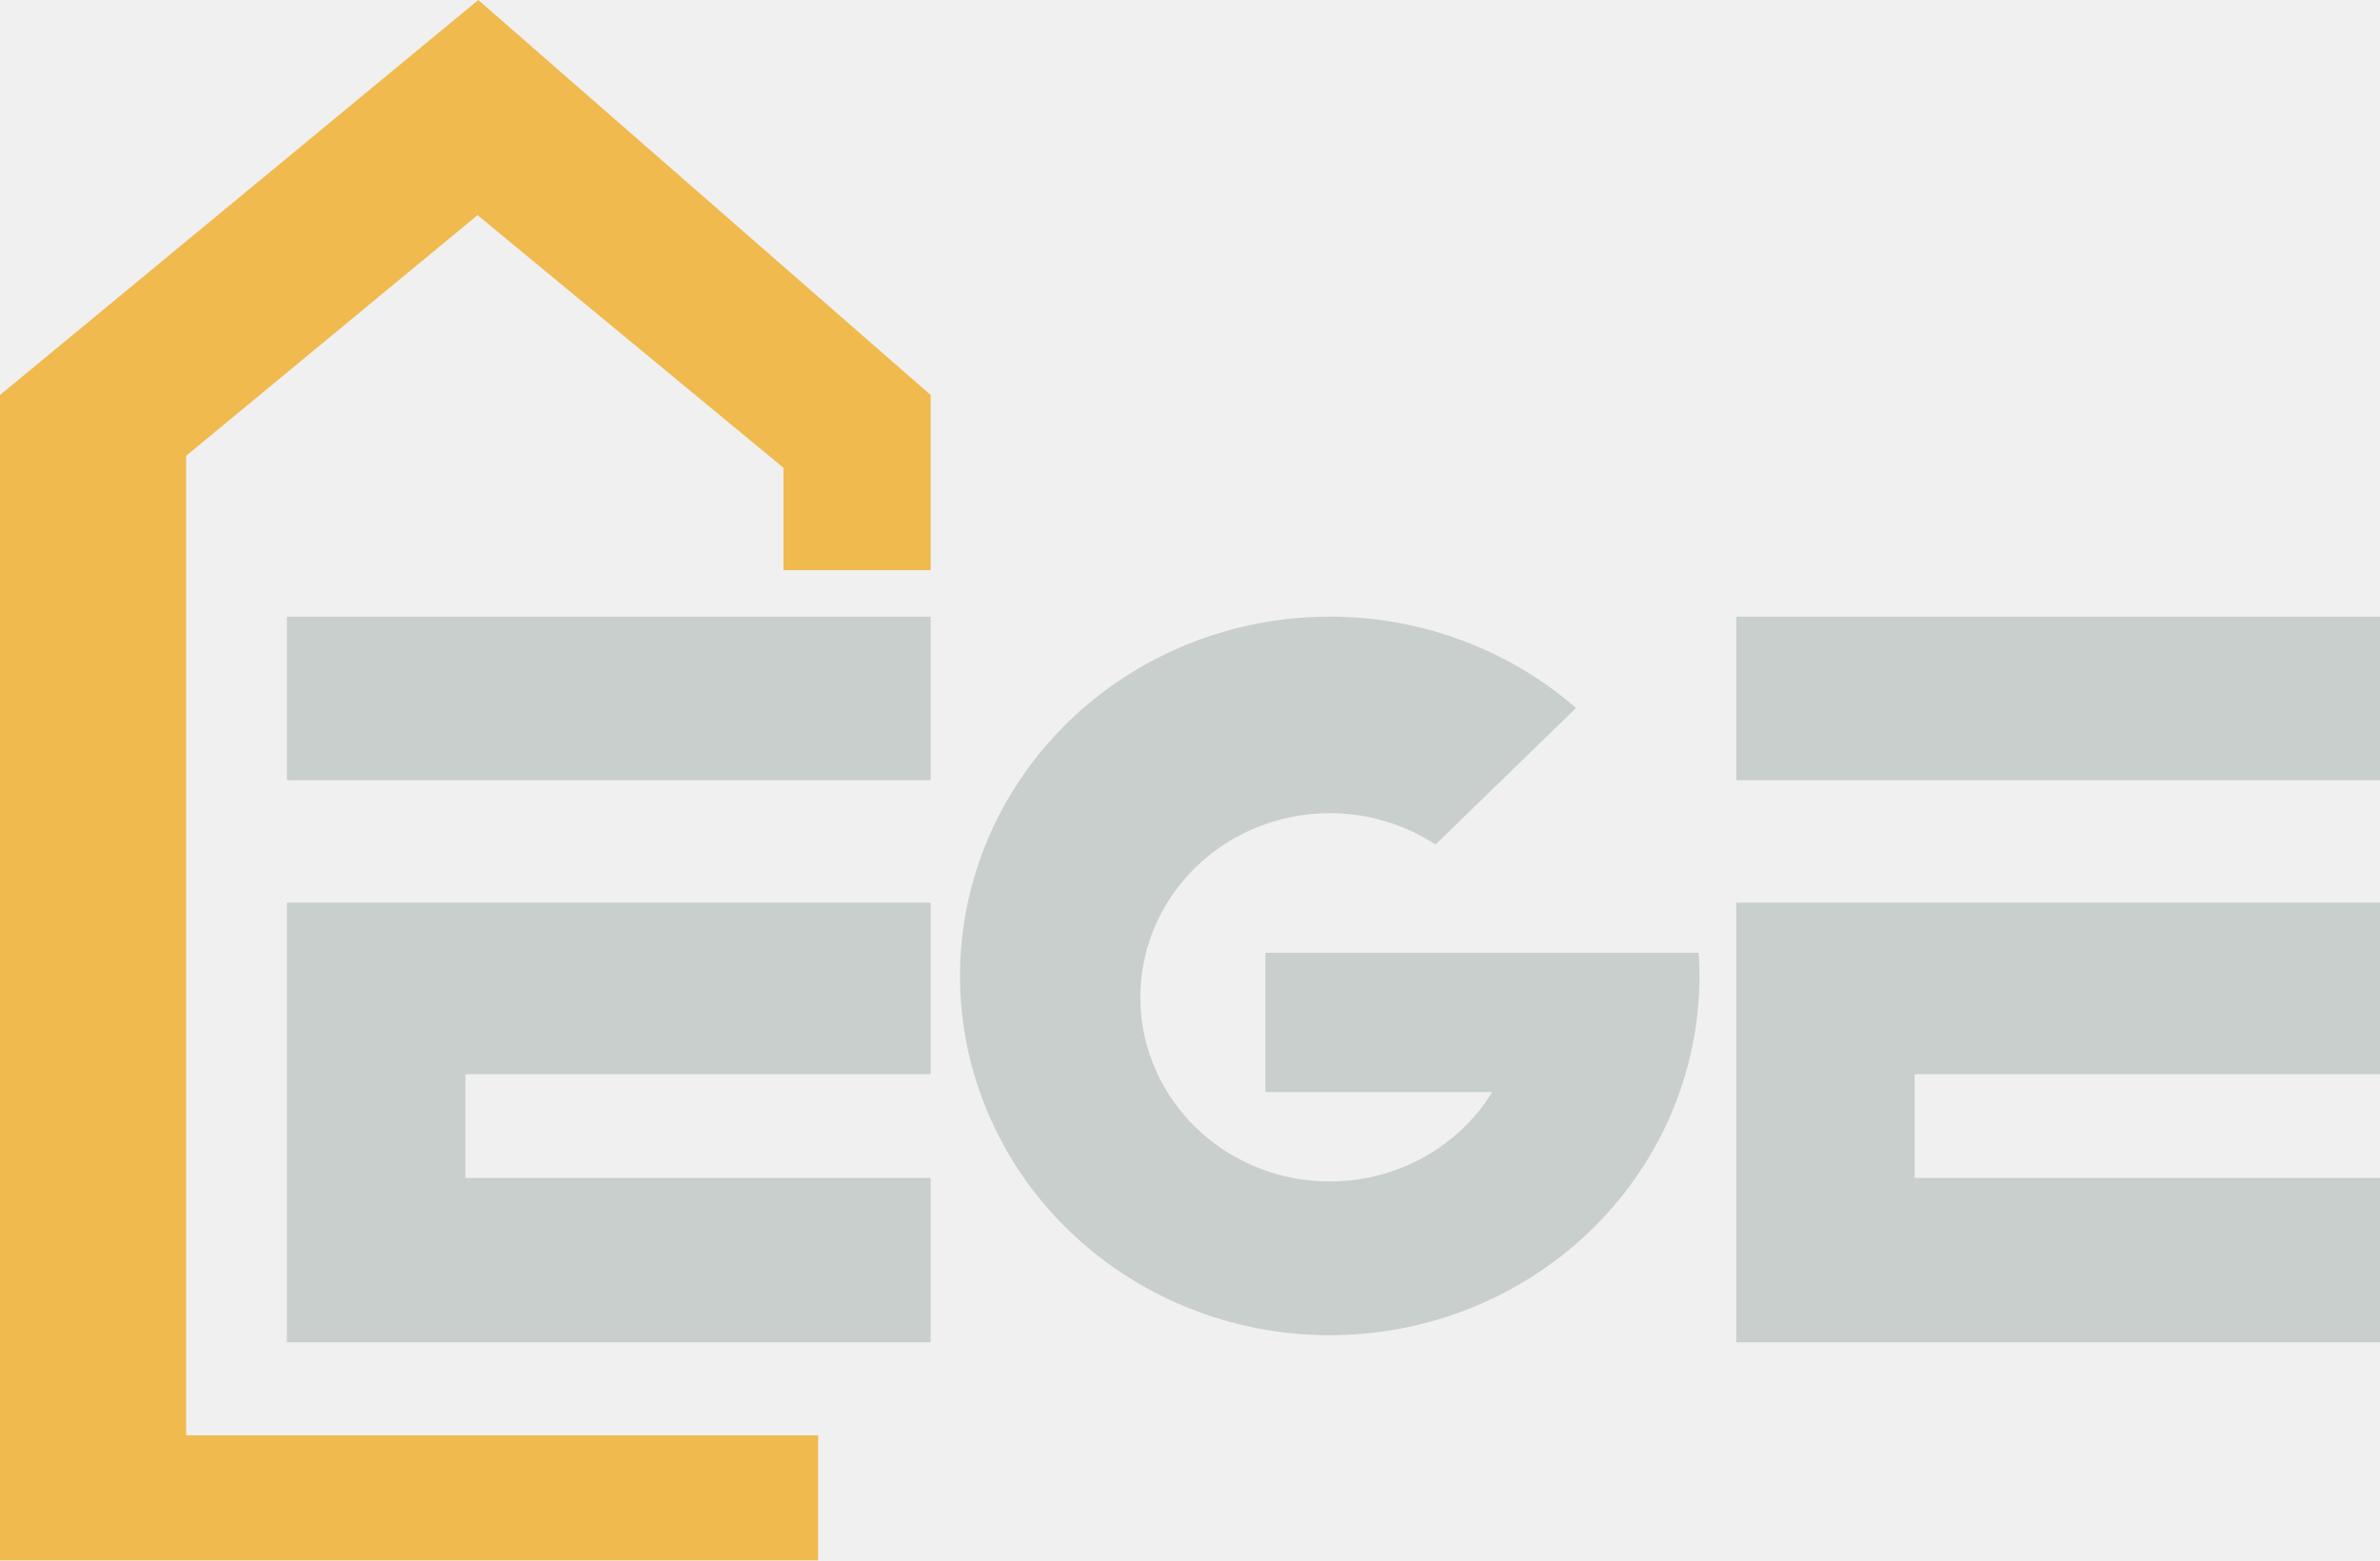
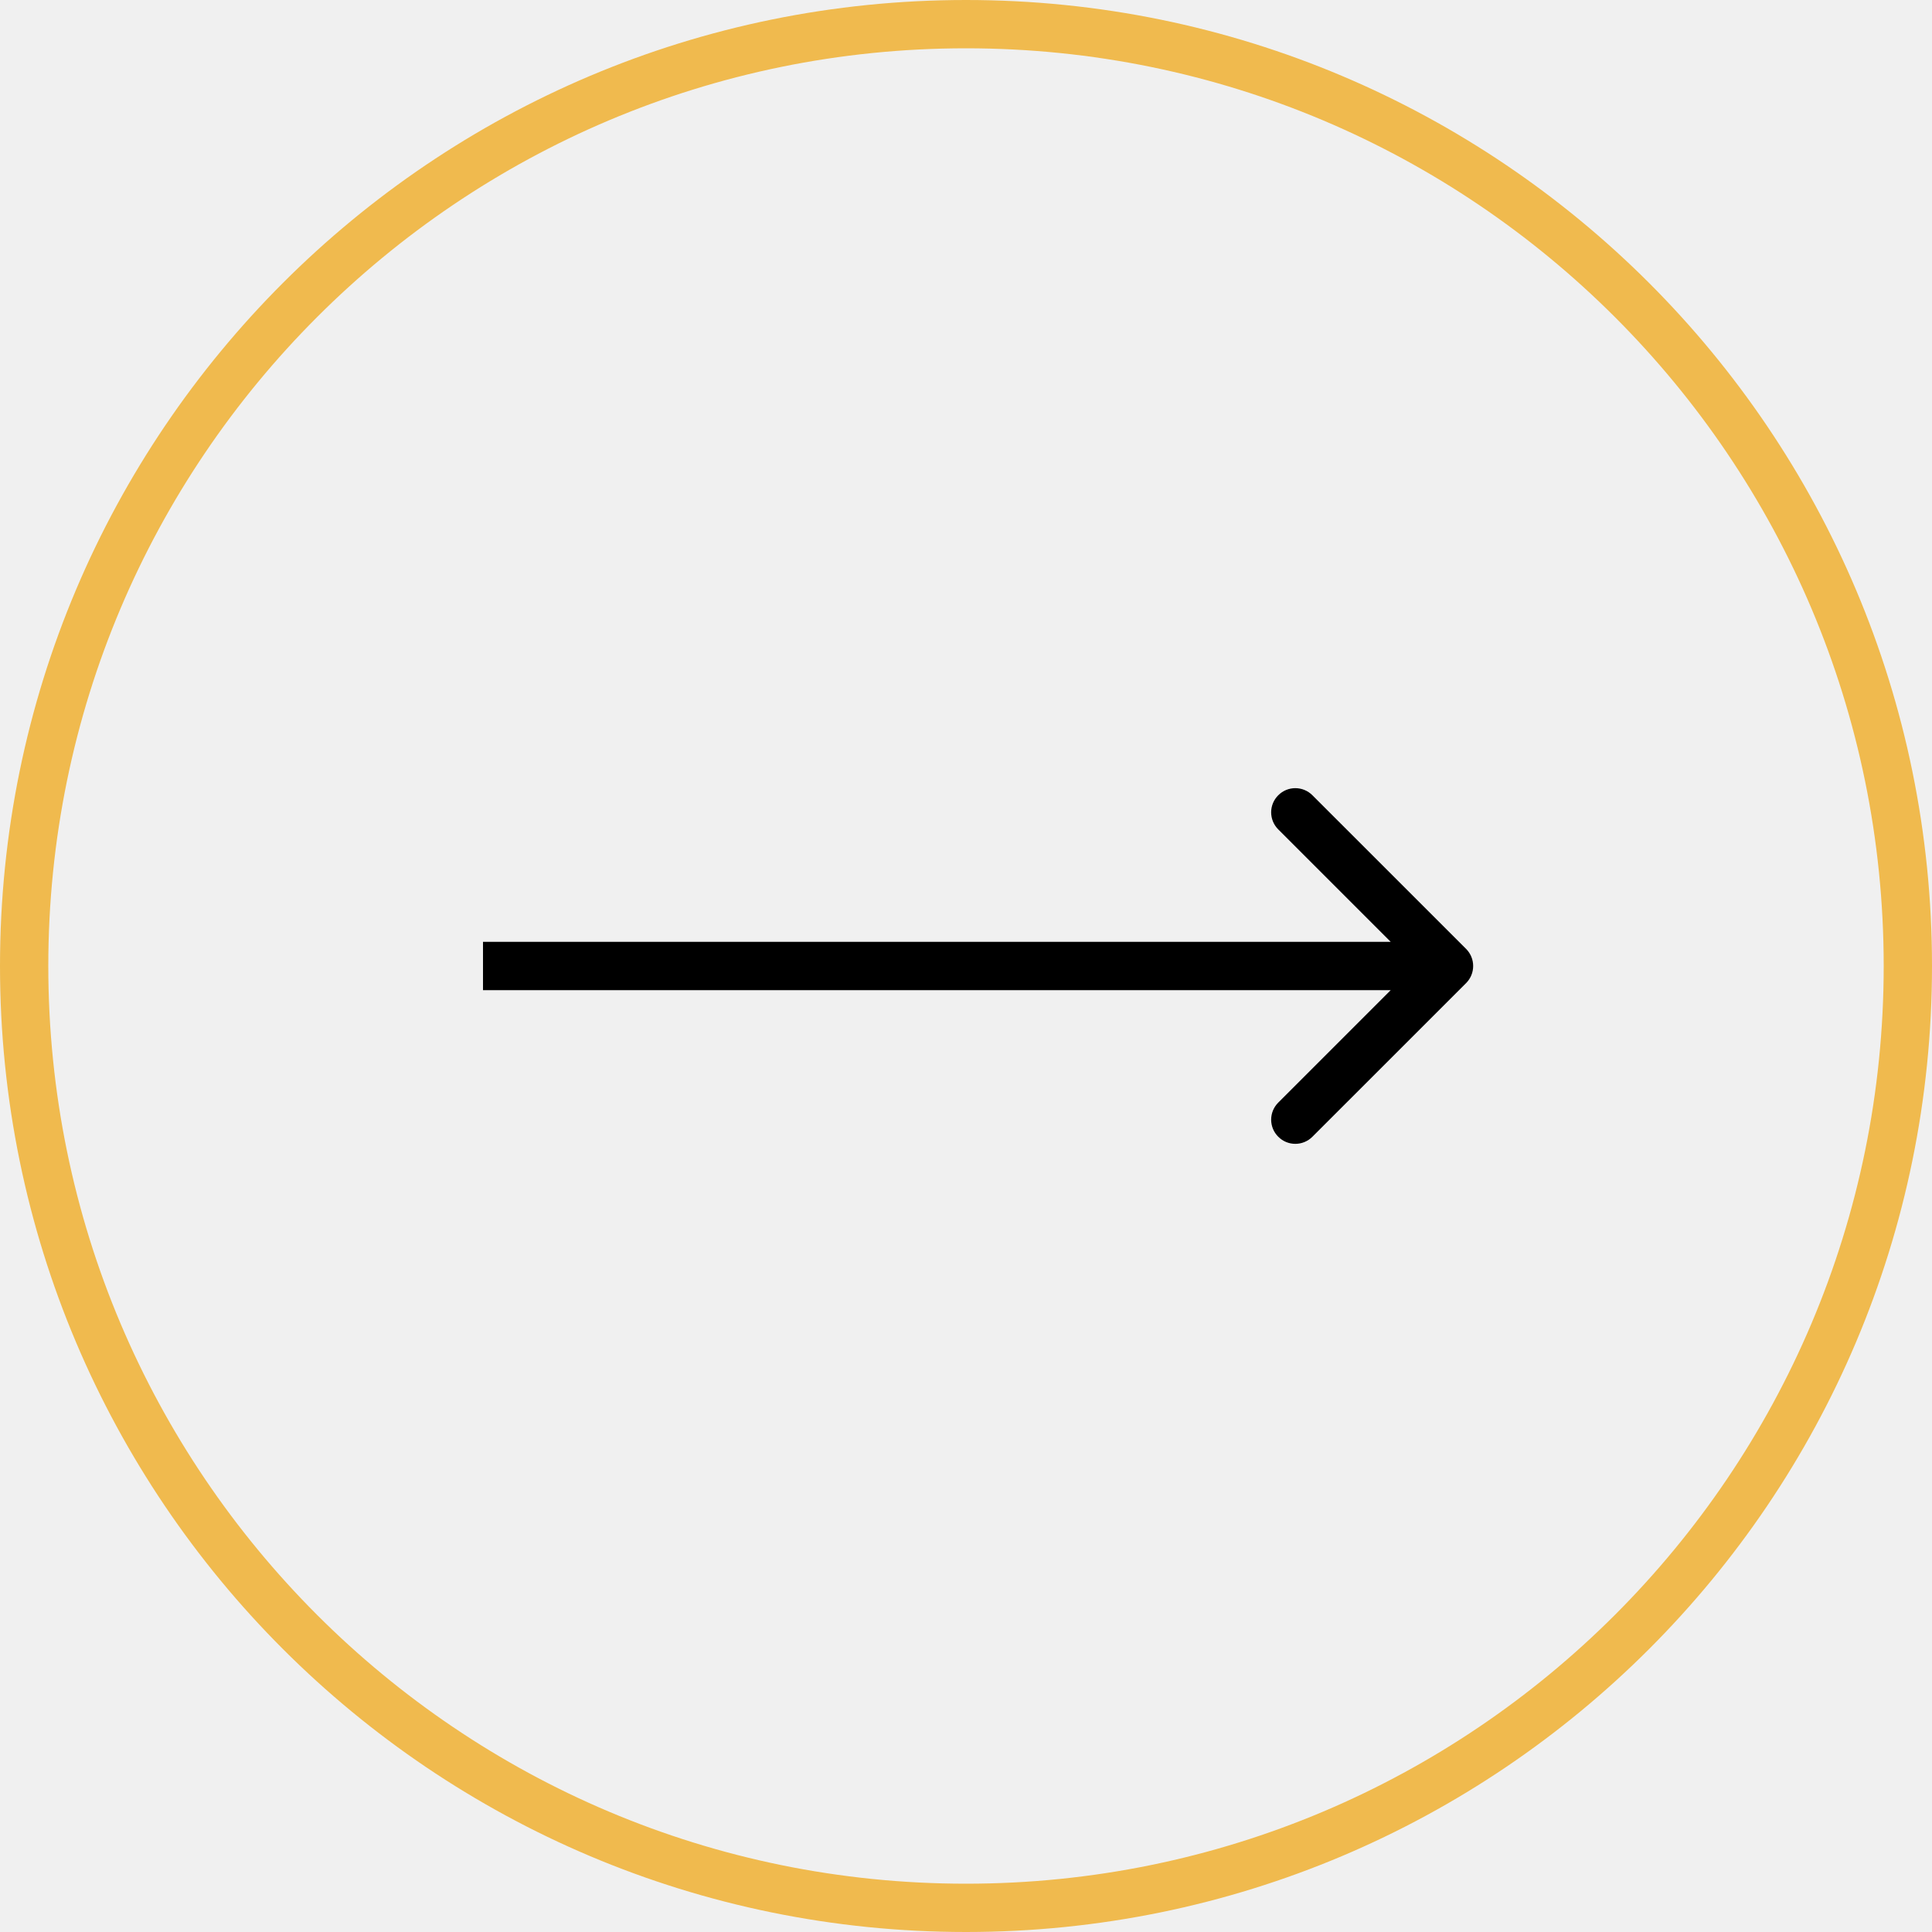
- <svg xmlns="http://www.w3.org/2000/svg" width="61" height="40" viewBox="0 0 61 40" fill="none">
-   <g clip-path="url(#clip0_5_59)">
-     <path d="M23.853 10.126V14.616H20.081V11.992L12.24 5.515L4.771 11.684V36.793H20.969V40H0V10.126L12.259 0L23.853 10.126Z" fill="#F0BA4E" />
-     <path d="M23.853 15.808H7.354V20H23.853V15.808Z" fill="#C9CFCC" />
-     <path d="M7.354 23.139H23.853V27.537H11.927V30.195H23.853V34.41H7.354V23.139Z" fill="#C9CFCC" />
-     <path d="M61 15.808H44.501V20H61V15.808Z" fill="#C9CFCC" />
-     <path d="M44.501 23.139H61V27.537H49.073V30.195H61V34.41H44.501V23.139Z" fill="#C9CFCC" />
-     <path d="M43.558 25.017C43.558 27.126 42.814 29.171 41.449 30.81C40.085 32.45 38.183 33.585 36.062 34.025C33.94 34.466 31.727 34.185 29.792 33.231C27.858 32.276 26.319 30.706 25.433 28.781C24.546 26.856 24.366 24.694 24.922 22.656C25.479 20.618 26.738 18.827 28.489 17.582C30.24 16.338 32.378 15.715 34.545 15.818C36.712 15.921 38.777 16.744 40.395 18.149L36.793 21.649C35.987 21.123 35.038 20.843 34.066 20.846C33.095 20.849 32.147 21.136 31.345 21.668C30.543 22.2 29.924 22.953 29.567 23.831C29.21 24.709 29.132 25.671 29.343 26.592C29.554 27.514 30.044 28.352 30.751 29C31.457 29.648 32.347 30.075 33.306 30.226C34.264 30.377 35.248 30.245 36.129 29.848C37.009 29.45 37.747 28.805 38.247 27.995H32.433V24.422H43.538C43.551 24.619 43.558 24.817 43.558 25.017Z" fill="#C9CFCC" />
-   </g>
-   <defs>
-     <clipPath id="clip0_5_59">
-       <rect width="61" height="40" fill="white" />
-     </clipPath>
-   </defs>
+ <svg xmlns="http://www.w3.org/2000/svg" width="40" height="40" viewBox="0 0 40 40" fill="none">
+   <rect x="0.5" y="0.5" width="39" height="39" rx="19.5" stroke="#F0BA4E" />
+   <path d="M30.354 20.354C30.549 20.158 30.549 19.842 30.354 19.646L27.172 16.465C26.976 16.269 26.66 16.269 26.465 16.465C26.269 16.66 26.269 16.976 26.465 17.172L29.293 20L26.465 22.828C26.269 23.024 26.269 23.34 26.465 23.535C26.66 23.731 26.976 23.731 27.172 23.535L30.354 20.354ZM10 20.5H30V19.5H10V20.5Z" fill="black" />
</svg>
